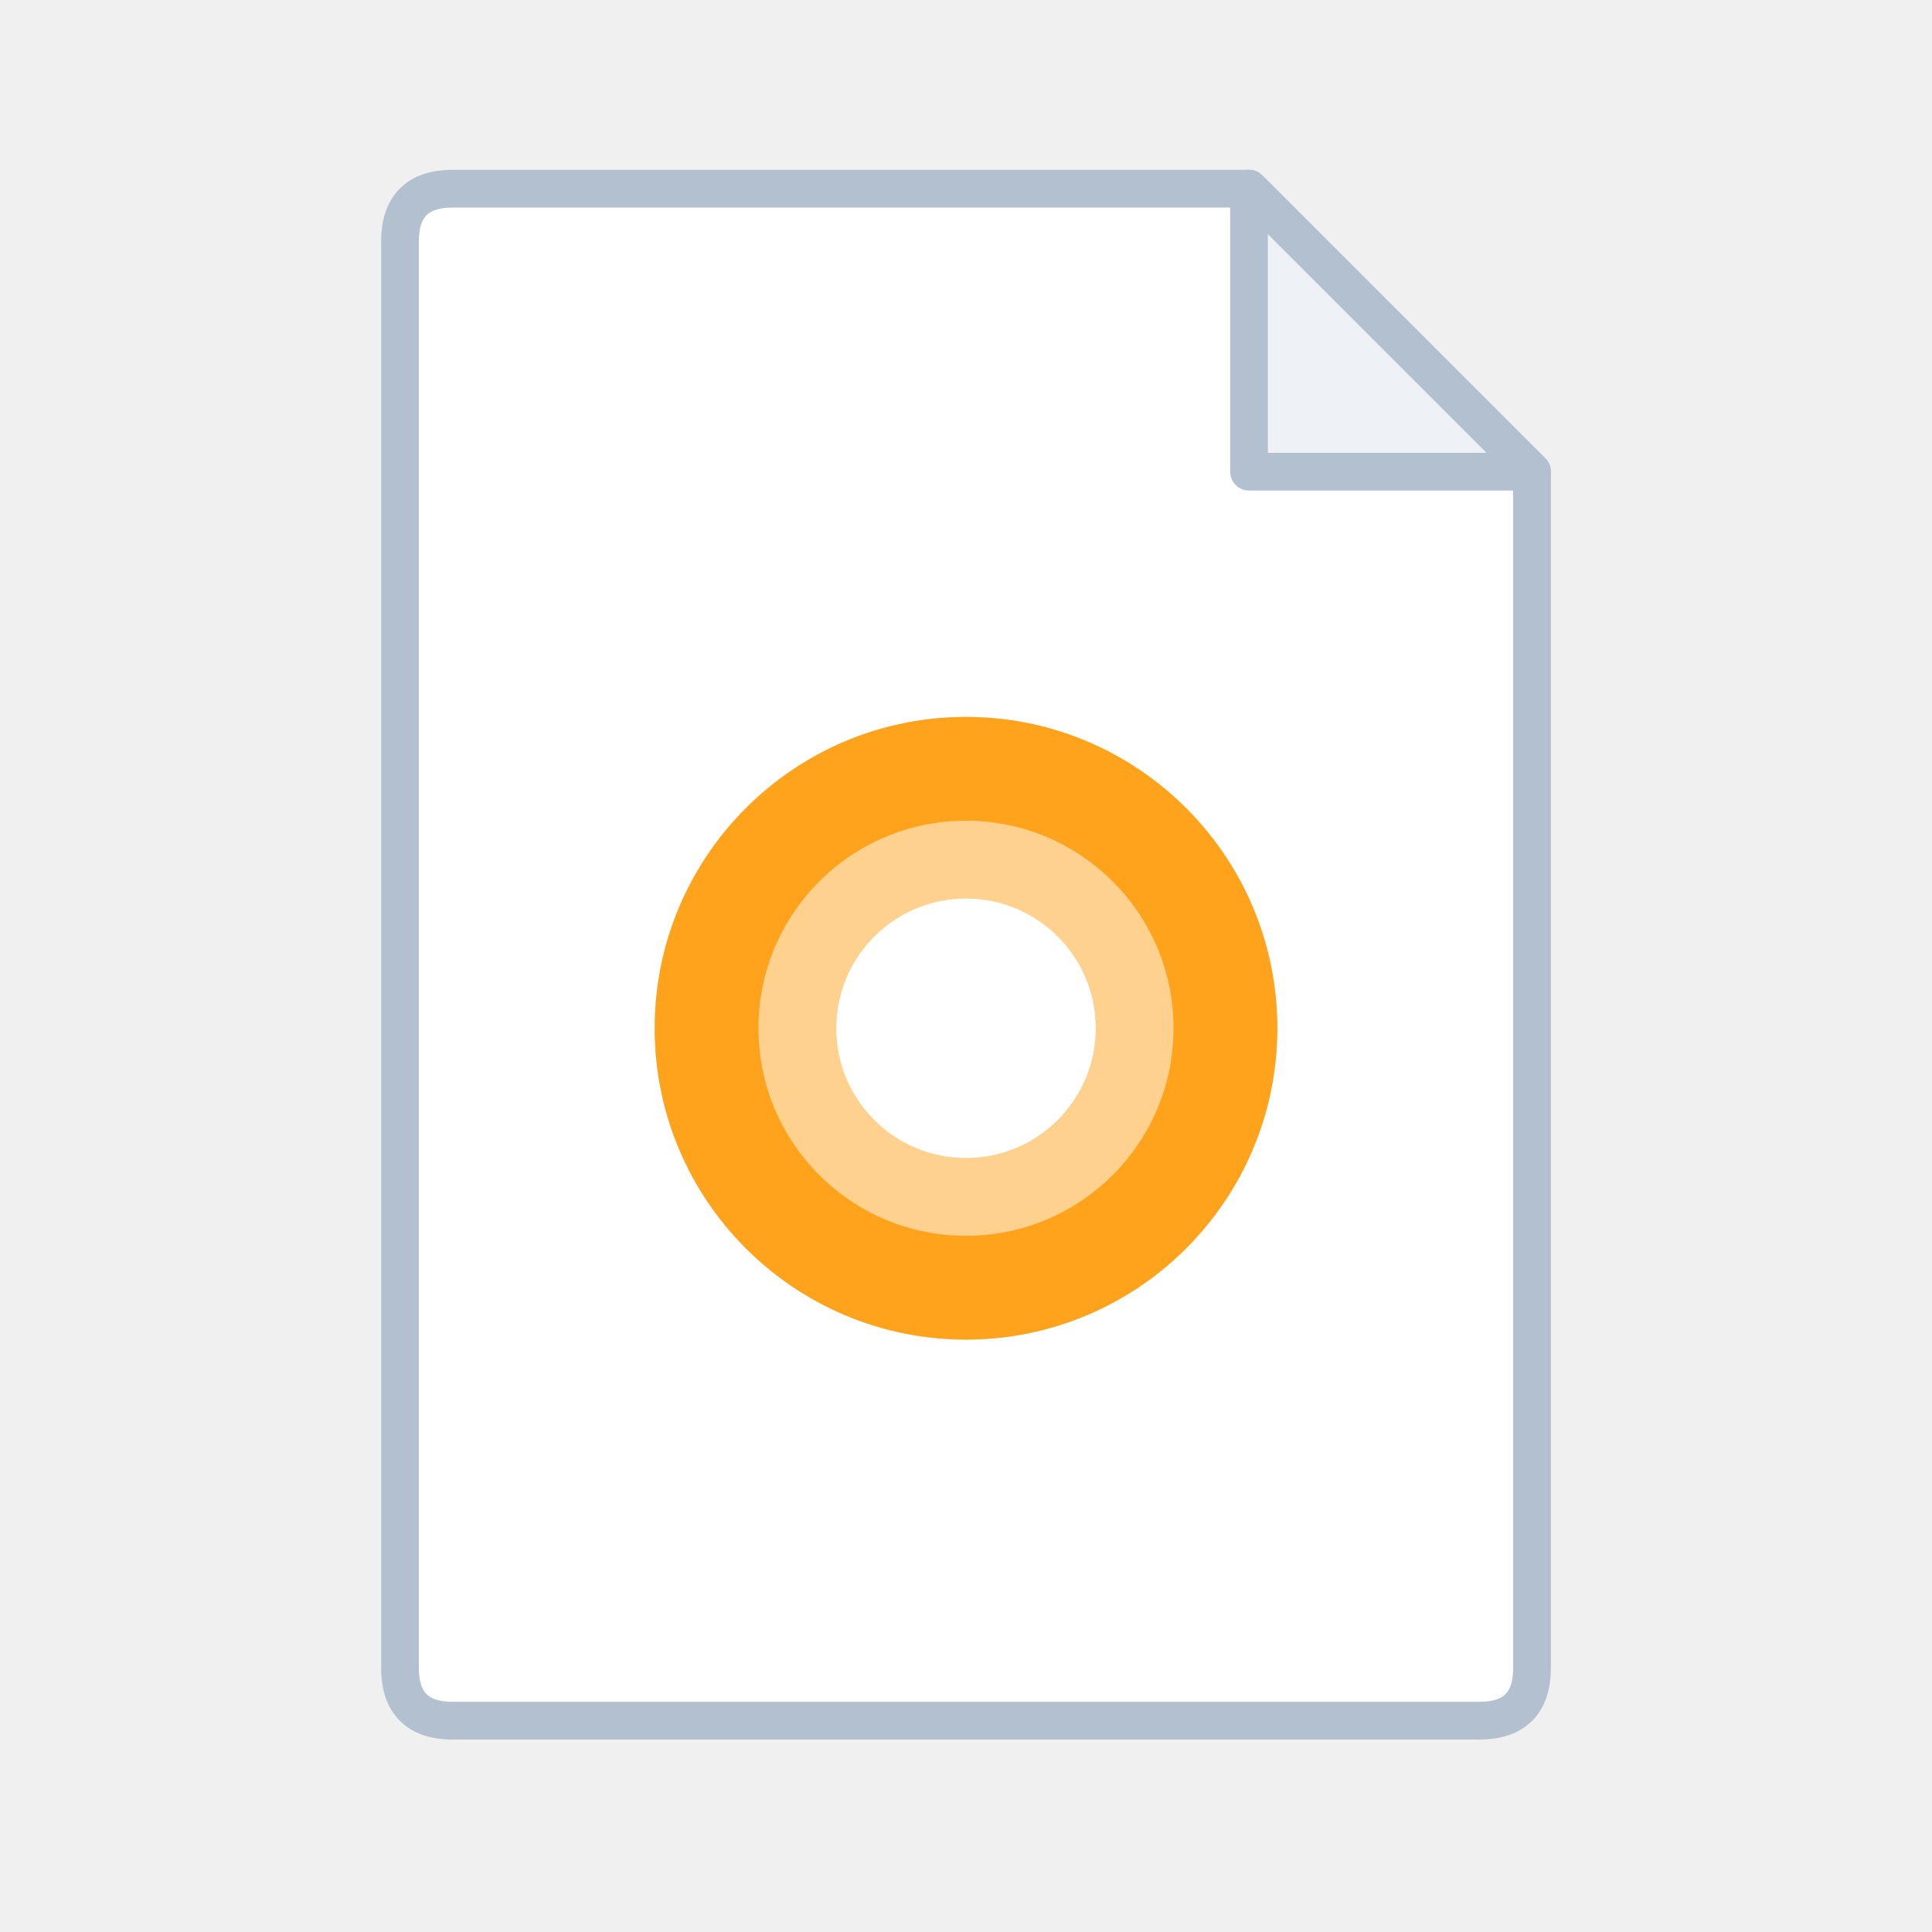
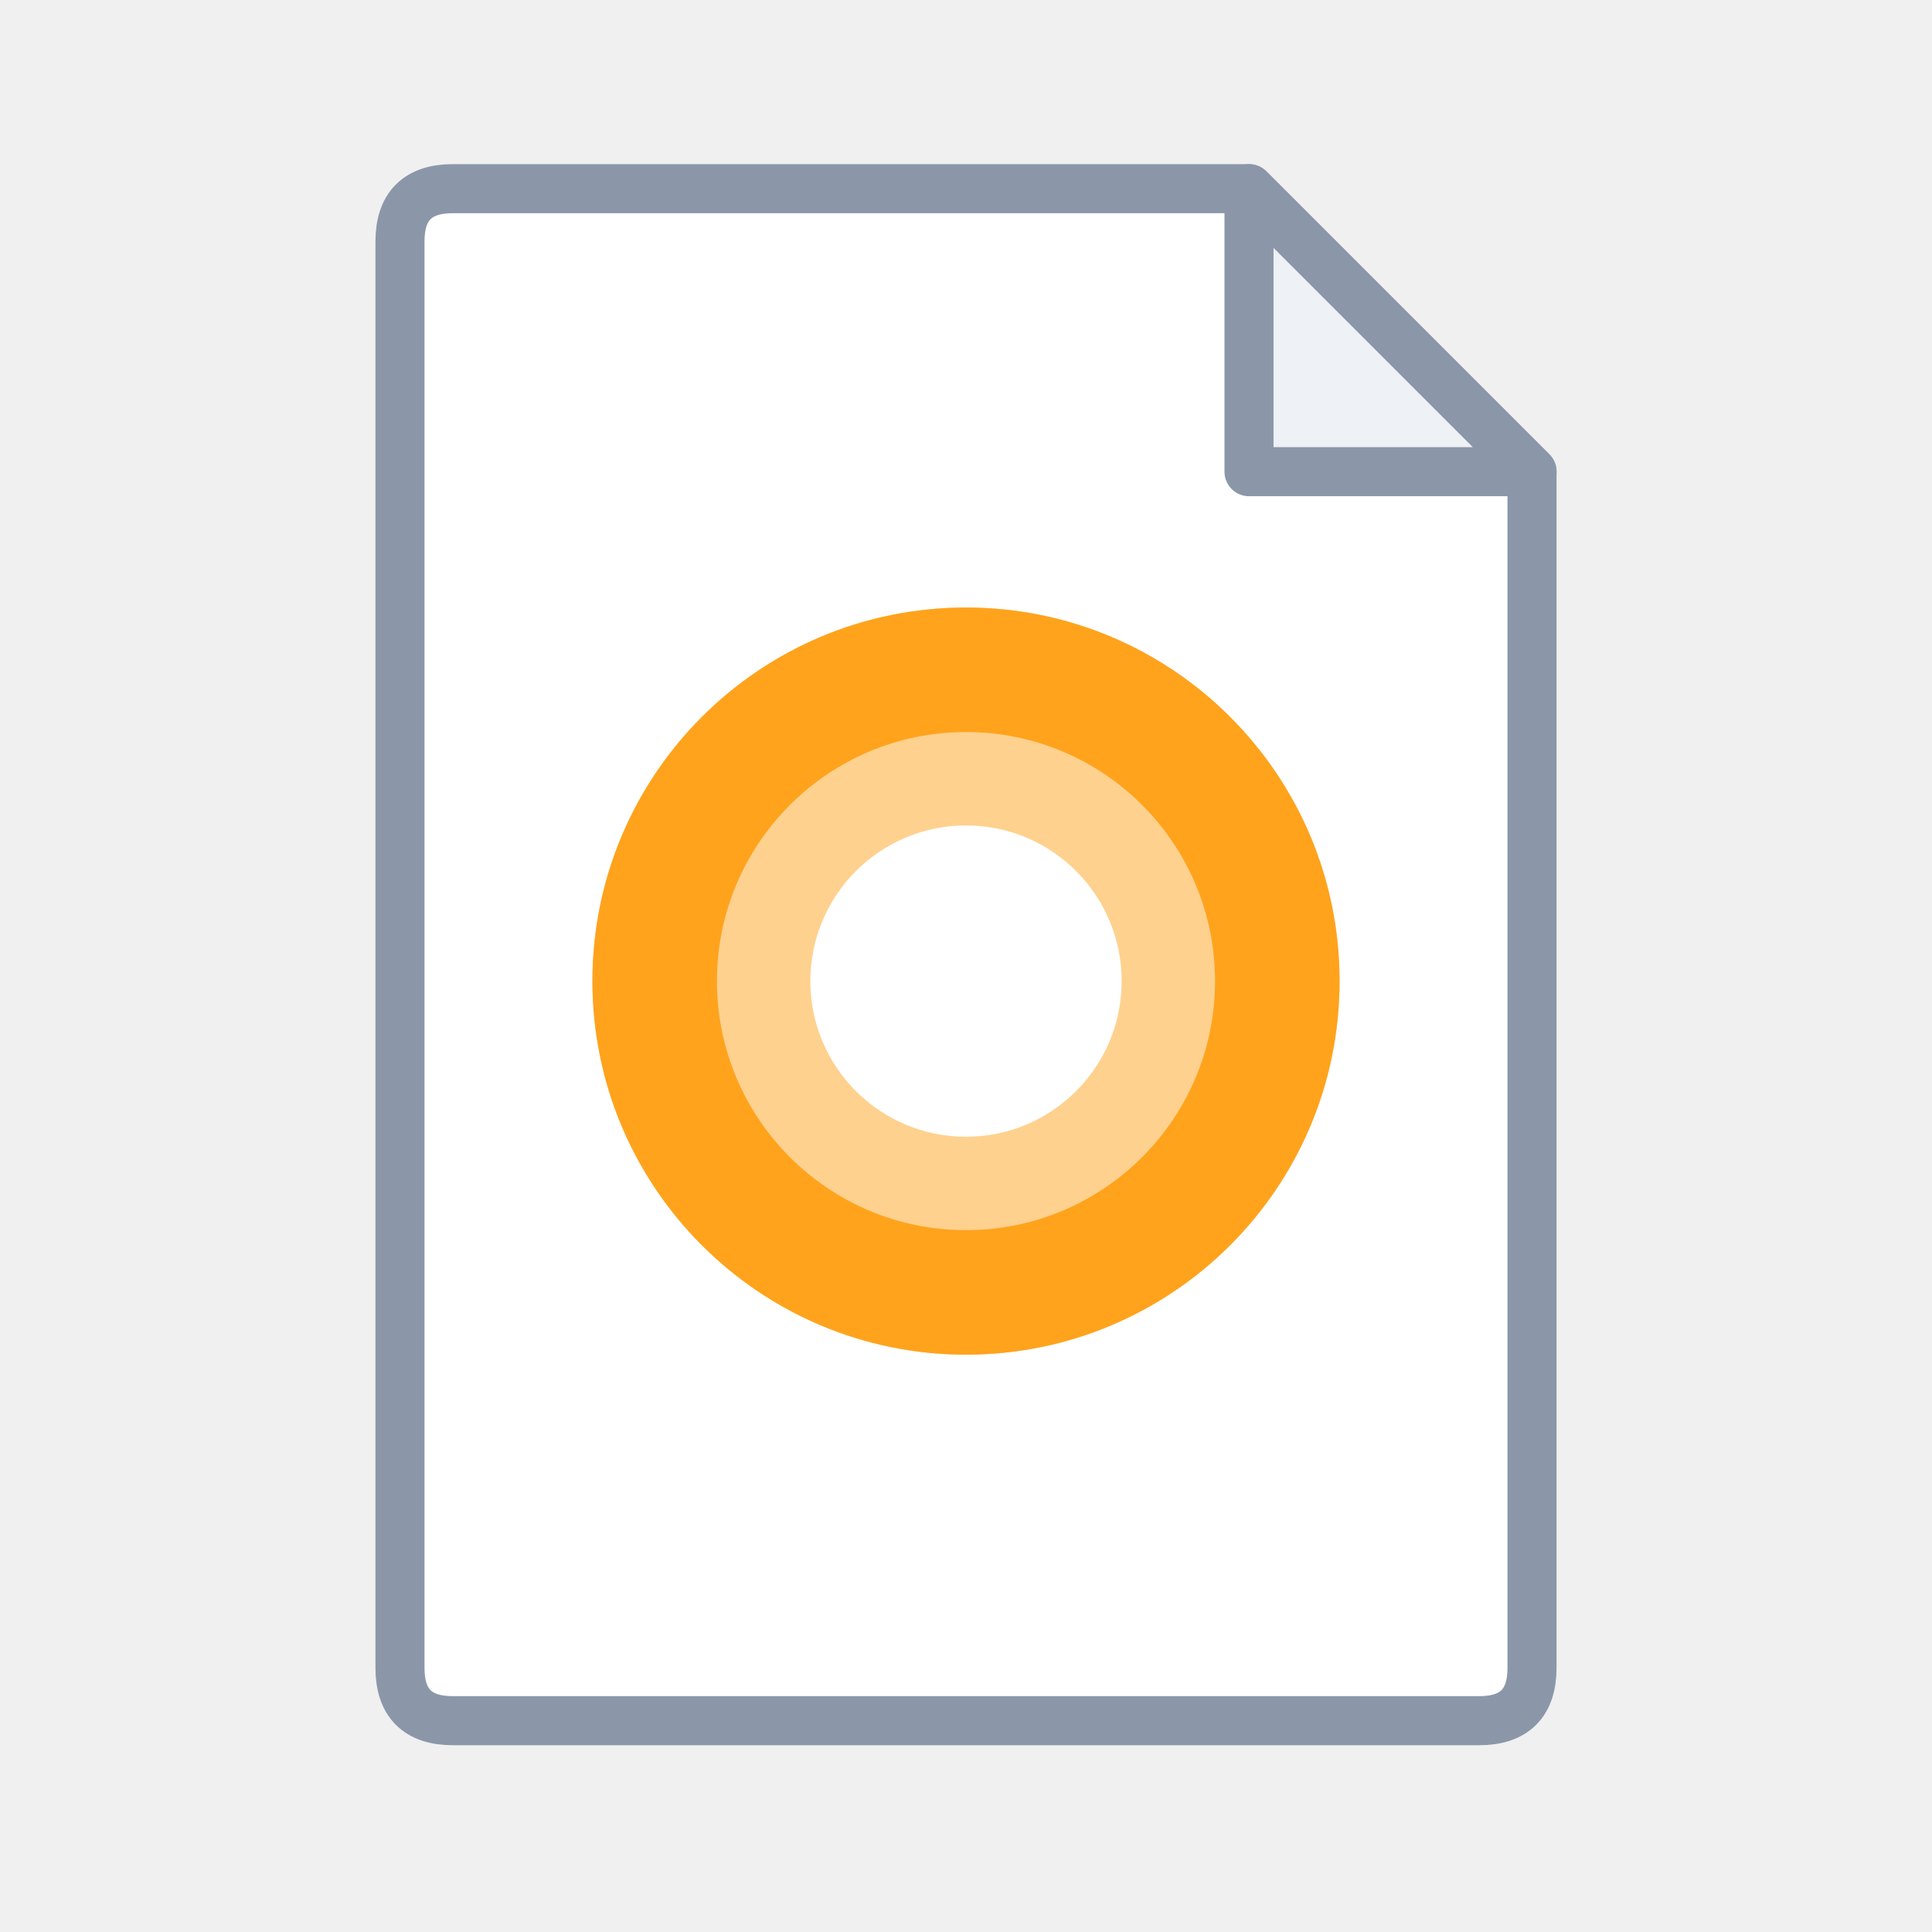
<svg xmlns="http://www.w3.org/2000/svg" viewBox="0 0 1024 1024" width="1024" height="1024">
-   <path d="M 240 100        L 662 100        L 812 250        L 812 884        Q 812 912 784 912        L 240 912        Q 212 912 212 884        L 212 128        Q 212 100 240 100        Z" fill="#ffffff" stroke="#b3c0d0" stroke-width="20" stroke-linejoin="round" />
-   <path d="M 662 100        L 662 250        L 812 250        Z" fill="#eef2f6" stroke="#b3c0d0" stroke-width="20" stroke-linejoin="round" />
-   <g transform="translate(347, 380) scale(13.75)">
+   <path d="M 240 100        L 662 100        L 812 250        L 812 884        Q 812 912 784 912        L 240 912        Q 212 912 212 884        L 212 128        Q 212 100 240 100        Z" fill="#ffffff" stroke="#8b97a9" stroke-width="26" stroke-linejoin="round" />
+   <path d="M 662 100        L 662 250        L 812 250        Z" fill="#eef2f6" stroke="#8b97a9" stroke-width="26" stroke-linejoin="round" />
+   <g transform="translate(314, 322) scale(16.5)">
    <path fill-rule="evenodd" clip-rule="evenodd" d="M12 24C18.627 24 24 18.627 24 12C24 5.373 18.627 0 12 0C5.373 0 0 5.373 0 12C0 18.627 5.373 24 12 24ZM12 20C16.418 20 20 16.418 20 12C20 7.582 16.418 4 12 4C7.582 4 4 7.582 4 12C4 16.418 7.582 20 12 20Z" fill="#FFA31D" />
    <path opacity="0.5" fill-rule="evenodd" clip-rule="evenodd" d="M12 24C18.627 24 24 18.627 24 12C24 5.373 18.627 0 12 0C5.373 0 0 5.373 0 12C0 18.627 5.373 24 12 24ZM12 17C14.761 17 17 14.761 17 12C17 9.239 14.761 7 12 7C9.239 7 7 9.239 7 12C7 14.761 9.239 17 12 17Z" fill="#FFA31D" />
  </g>
</svg>
